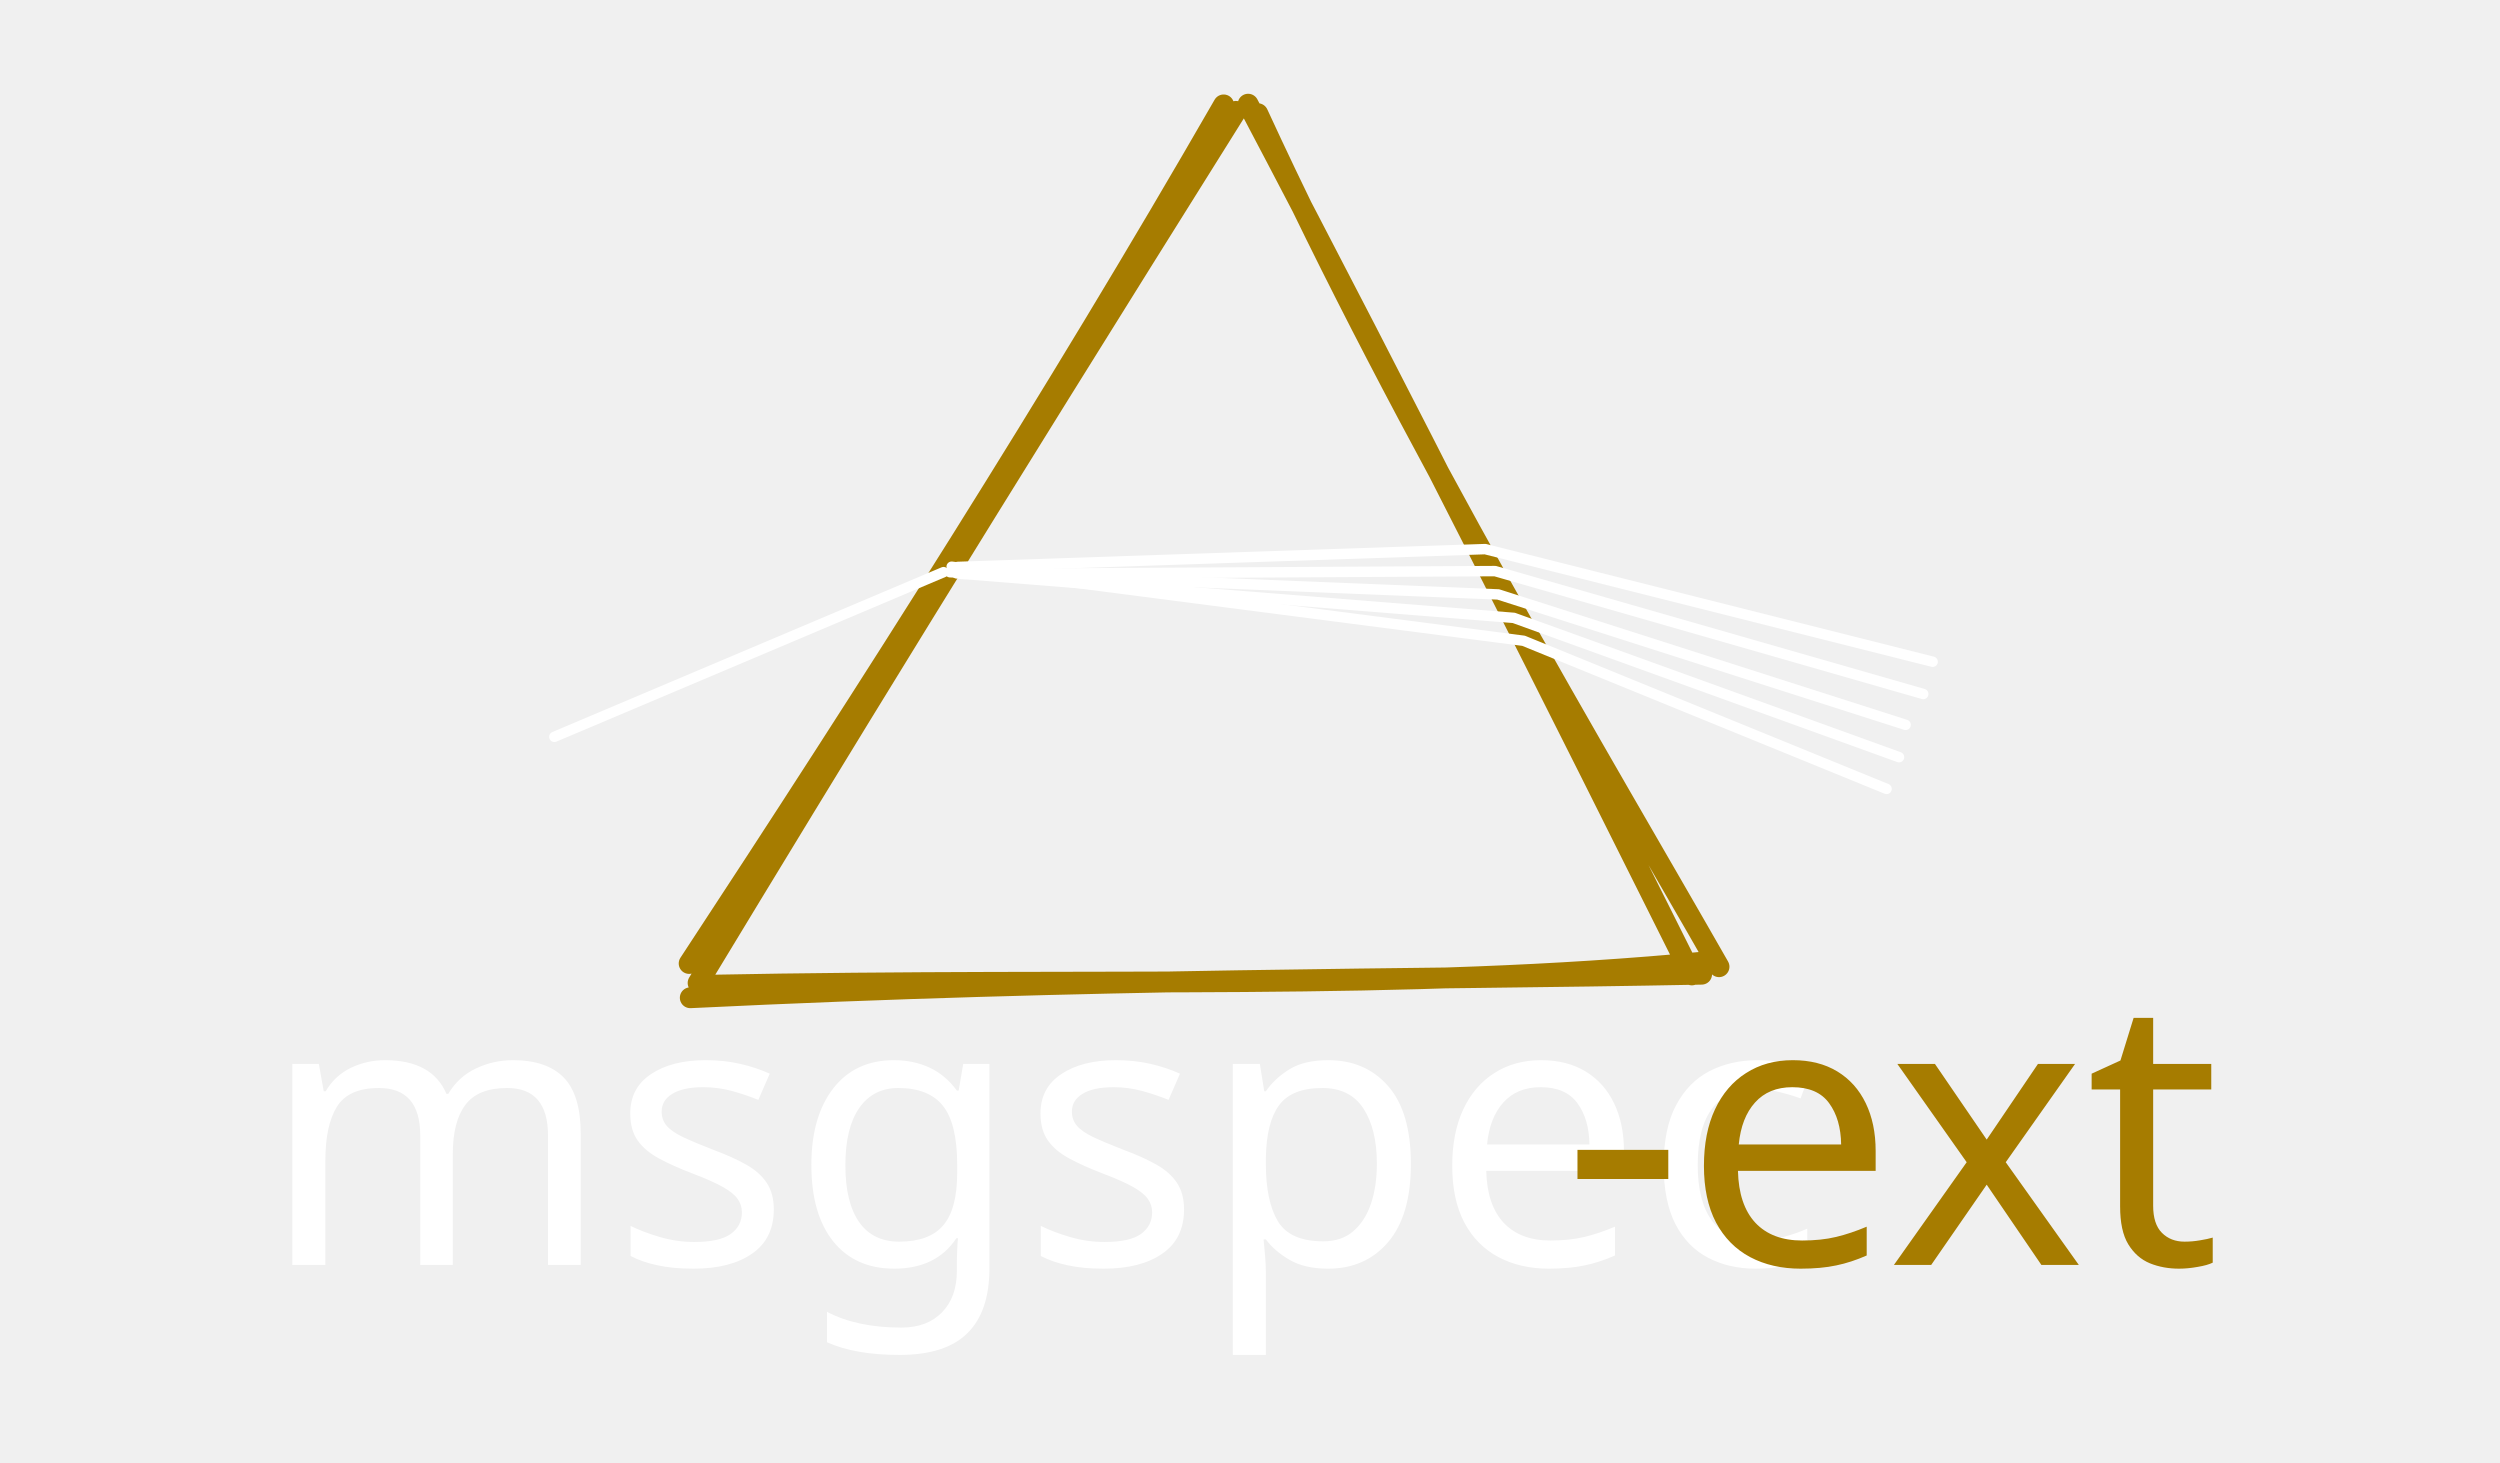
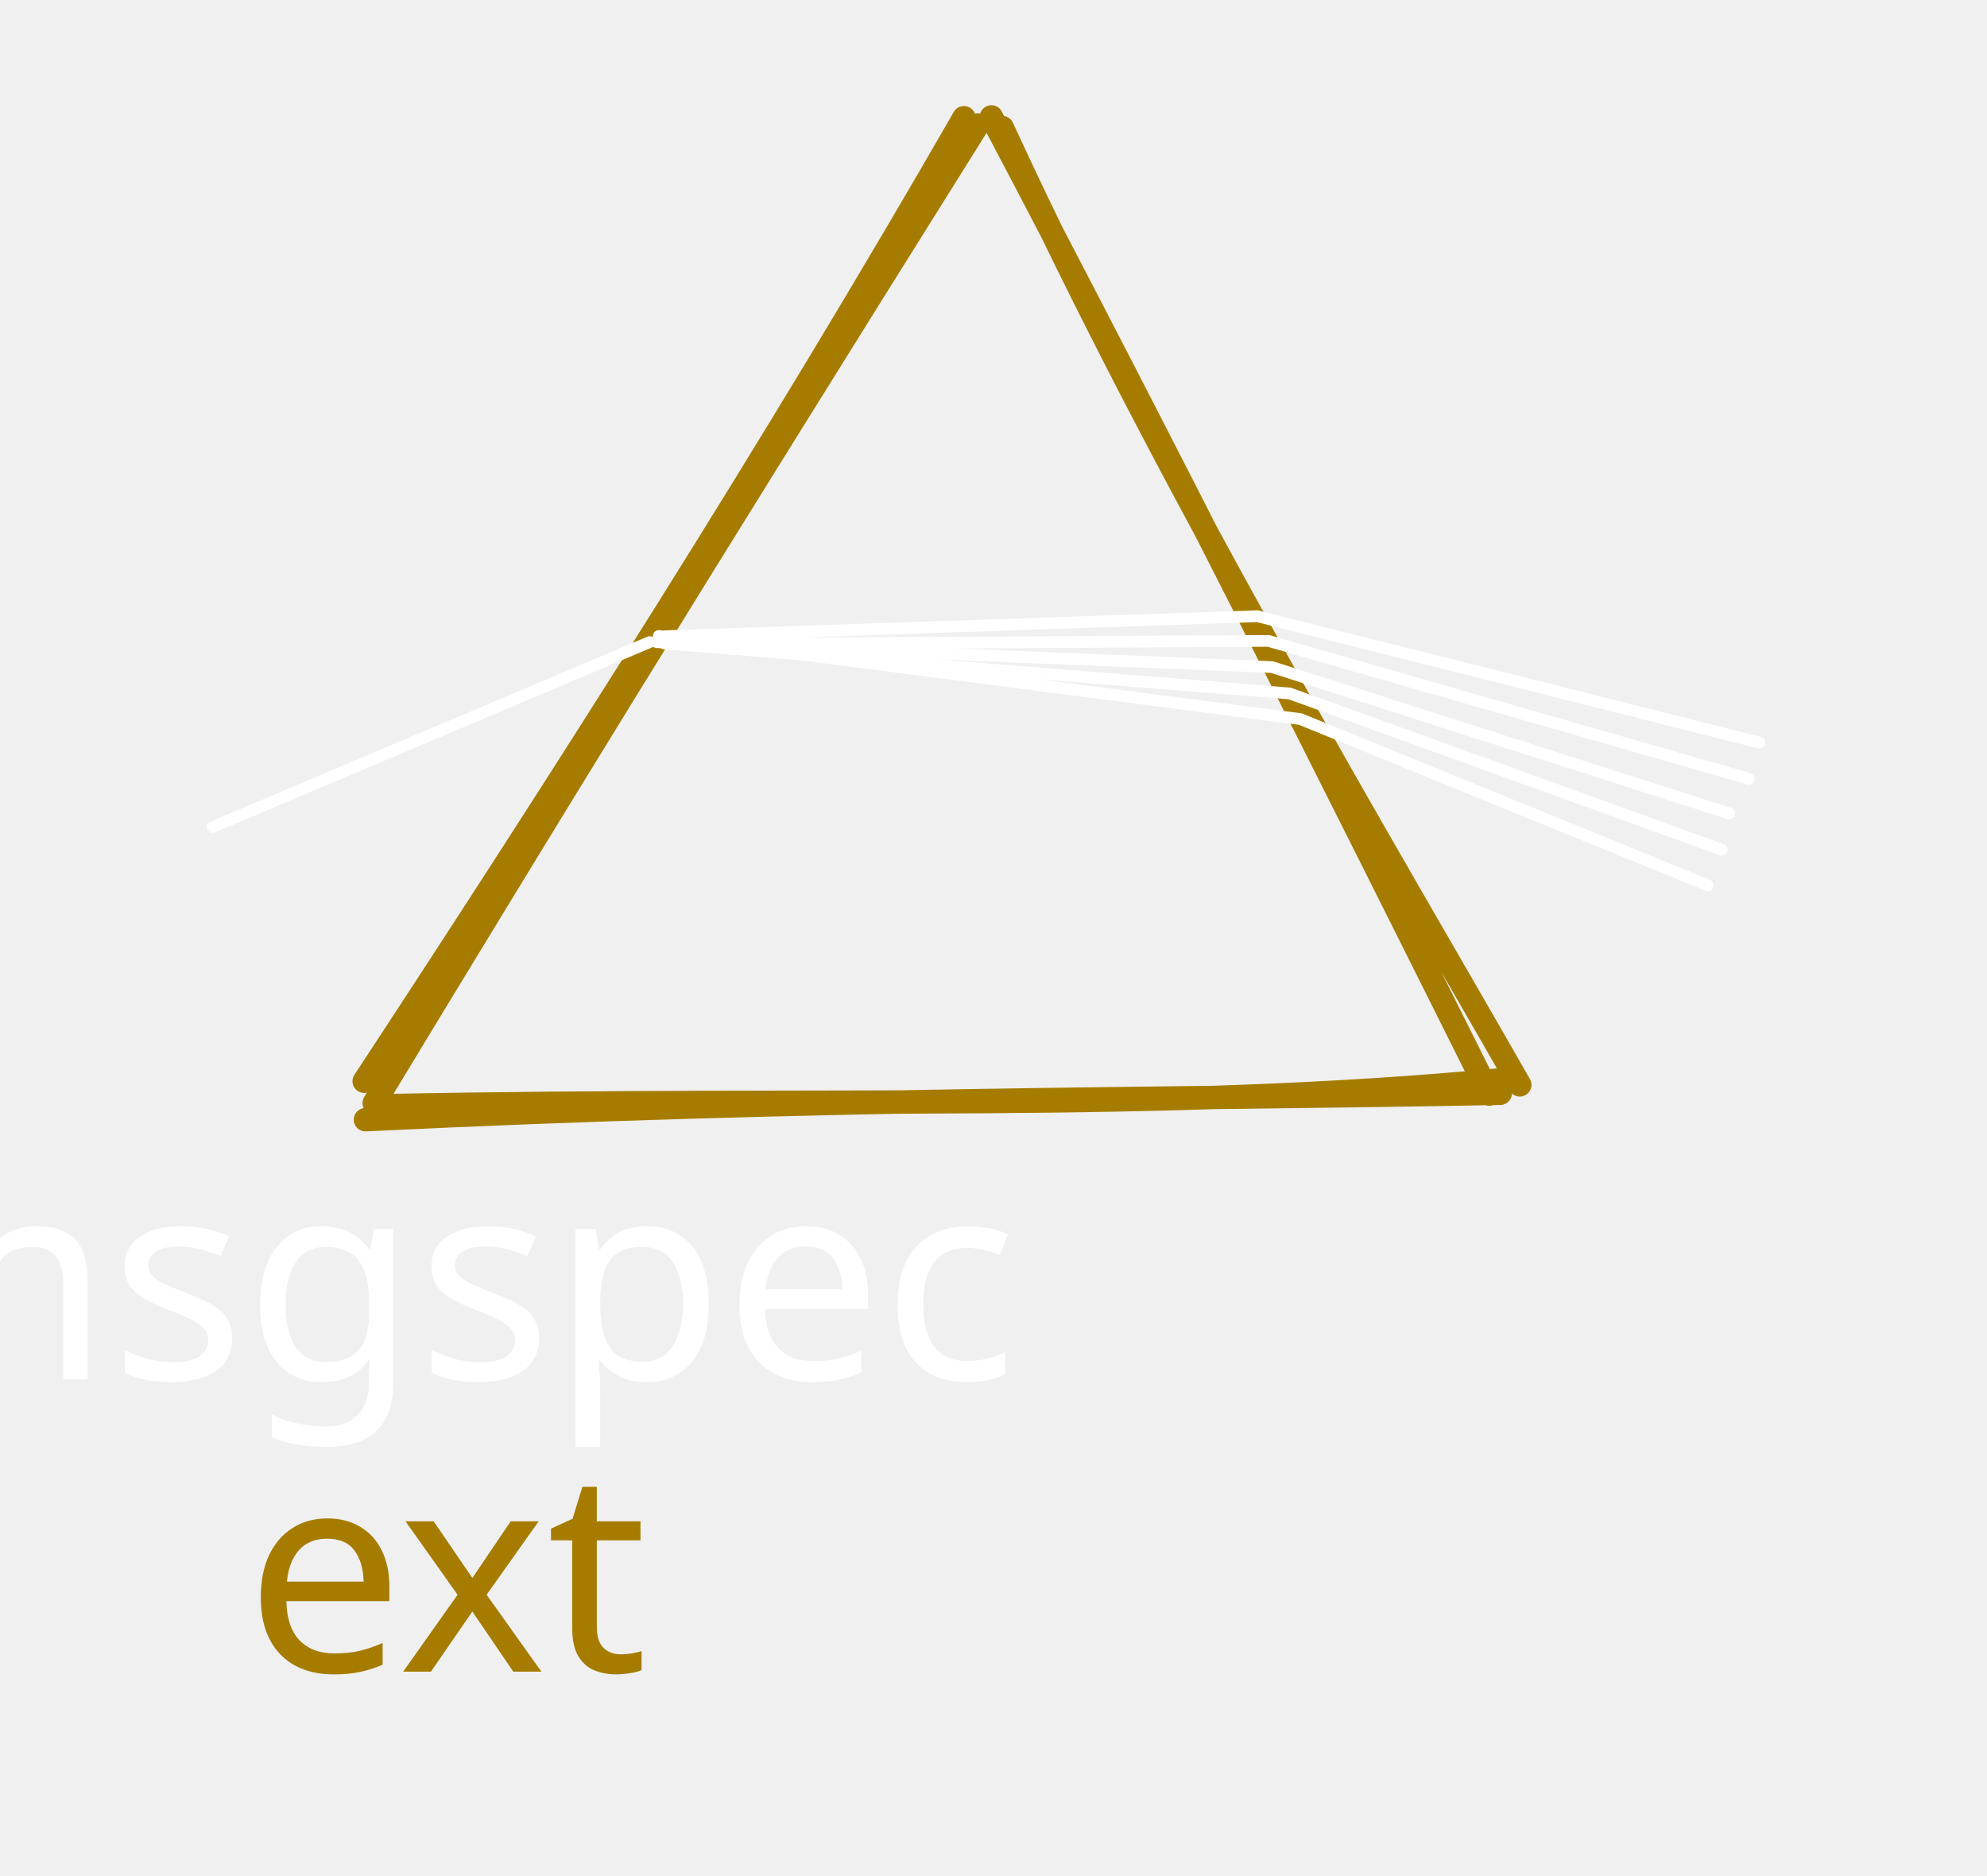
- <svg xmlns="http://www.w3.org/2000/svg" version="1.1" viewBox="0 0 170 140.433" width="480" height="280.866">
-   <defs>
-     <style>
-       @font-face {
-         font-family: "Virgil";
-         src: url("https://excalidraw.com/Virgil.woff2");
-       }
-       @font-face {
-         font-family: "Cascadia";
-         src: url("https://excalidraw.com/Cascadia.woff2");
-       }
-     </style>
-   </defs>
-   <g transform="translate(-10 86.43309) rotate(0 74.5 22)">
-     <text x="0" y="35" font-family="Cascadia, Segoe UI Emoji" font-size="36px" fill="#FFFFFF" text-anchor="start" style="white-space: pre;" direction="ltr">msgspec</text>
+ <svg xmlns="http://www.w3.org/2000/svg" version="1.1" viewBox="0 0 170 160.433" preserveAspectRatio="xMidYMid meet" style="width: 100%; height: auto;">
+   <g transform="translate(5 90) rotate(0 74.5 22)">
+     <text x="-18" y="28" font-family="sans" font-size="24" fill="#ffffff" text-anchor="start" style="white-space: pre;" direction="ltr">
+       msgspec
+     </text>
  </g>
-   <g transform="translate(115 86.43309) rotate(0 30 22)">
-     <text x="0" y="35" font-family="Cascadia, Segoe UI Emoji" font-size="36px" fill="#a67c00" text-anchor="start" style="white-space: pre;" direction="ltr">-ext</text>
+   <g transform="translate(21 108) rotate(0 30 22)">
+     <text x="0" y="35" font-family="sans" font-size="24" fill="#a67c00" text-anchor="start" style="white-space: pre;" direction="ltr">
+       ext
+     </text>
  </g>
  <g stroke-linecap="round">
    <g transform="translate(32.39784 94.01908) rotate(0.02977201 48.21567 -41.11647)">
      <path d="M-1.22 -1.5 C15.89 -27.58, 33.84 -55.74, 50.05 -83.95 M-0.36 0.37 C13.32 -22.25, 25.83 -42.75, 51.23 -83.33 M53.33 -83.11 C67.65 -52.07, 86.66 -20.49, 97.65 -1.24 M52.4 -84.02 C67.73 -54.99, 82.17 -26.19, 95.04 -0.45 M95.98 -0.52 C67.35 0.06, 38.22 -0.14, -1.11 1.79 M96.42 -1.71 C66.83 1.14, 39.67 -0.2, 0.43 0.59" stroke="#a67c00" stroke-width="2" fill="none" />
    </g>
  </g>
  <g stroke-linecap="round">
    <g transform="translate(18.21982 70.73597) rotate(0 18.6795 -7.904308)">
-       <path d="M0 0 C11.92 -5.04, 23.83 -10.09, 37.36 -15.81 M0 0 C12.98 -5.49, 25.96 -10.98, 37.36 -15.81" stroke="#FFFFFF" stroke-width="1" fill="none" />
+       <path d="M0 0 C11.92 -5.04, 23.83 -10.09, 37.36 -15.81 M0 0 C12.98 -5.49, 25.96 -10.98, 37.36 -15.81" stroke="#ffffff" stroke-width="1" fill="none" />
    </g>
  </g>
  <g stroke-linecap="round">
    <g transform="translate(57.32305 55.10445) rotate(0 46.15394 5.618123)">
-       <path d="M0 0 C10.46 -0.06, 20.91 -0.12, 51.2 -0.28 M0 0 C17.98 -0.1, 35.95 -0.2, 51.2 -0.28 M51.2 -0.28 C67.37 4.36, 83.54 9, 92.31 11.52 M51.2 -0.28 C62.09 2.84, 72.97 5.97, 92.31 11.52" stroke="#FFFFFF" stroke-width="1" fill="none" />
+       <path d="M0 0 C10.46 -0.06, 20.91 -0.12, 51.2 -0.28 M0 0 C17.98 -0.1, 35.95 -0.2, 51.2 -0.28 M51.2 -0.28 C67.37 4.36, 83.54 9, 92.31 11.52 M51.2 -0.28 C62.09 2.84, 72.97 5.97, 92.31 11.52" stroke="#ffffff" stroke-width="1" fill="none" />
    </g>
  </g>
  <g stroke-linecap="round">
    <g transform="translate(56.19926 54.93496) rotate(0 45.86948 7.324894)">
-       <path d="M0 0 C18.64 0.76, 37.27 1.51, 52.63 2.13 M0 0 C11.76 0.48, 23.51 0.95, 52.63 2.13 M52.63 2.13 C63.3 5.55, 73.98 8.97, 91.74 14.65 M52.63 2.13 C64.64 5.98, 76.65 9.82, 91.74 14.65" stroke="#FFFFFF" stroke-width="1" fill="none" />
+       <path d="M0 0 C18.64 0.76, 37.27 1.51, 52.63 2.13 M0 0 C11.76 0.48, 23.51 0.95, 52.63 2.13 M52.63 2.13 C63.3 5.55, 73.98 8.97, 91.74 14.65 M52.63 2.13 C64.64 5.98, 76.65 9.82, 91.74 14.65" stroke="#ffffff" stroke-width="1" fill="none" />
    </g>
  </g>
  <g stroke-linecap="round">
    <g transform="translate(56.84544 55.04717) rotate(0 45.22944 8.818319)">
-       <path d="M0 0 C15.95 1.27, 31.9 2.55, 53.48 4.27 M0 0 C15.27 1.22, 30.55 2.44, 53.48 4.27 M53.48 4.27 C67.25 9.25, 81.02 14.22, 90.46 17.64 M53.48 4.27 C61.9 7.31, 70.32 10.35, 90.46 17.64" stroke="#FFFFFF" stroke-width="1" fill="none" />
+       <path d="M0 0 C15.95 1.27, 31.9 2.55, 53.48 4.27 M0 0 C15.27 1.22, 30.55 2.44, 53.48 4.27 M53.48 4.27 C67.25 9.25, 81.02 14.22, 90.46 17.64 M53.48 4.27 C61.9 7.31, 70.32 10.35, 90.46 17.64" stroke="#ffffff" stroke-width="1" fill="none" />
    </g>
  </g>
  <g stroke-linecap="round">
    <g transform="translate(56.94396 54.42495) rotate(0 46.79398 3.698005)">
-       <path d="M0 0 C10.65 -0.36, 21.3 -0.72, 50.63 -1.71 M0 0 C19.88 -0.67, 39.77 -1.34, 50.63 -1.71 M50.63 -1.71 C64.17 1.7, 77.71 5.11, 93.59 9.1 M50.63 -1.71 C67.41 2.52, 84.19 6.74, 93.59 9.1" stroke="#FFFFFF" stroke-width="1" fill="none" />
+       <path d="M0 0 C10.65 -0.36, 21.3 -0.72, 50.63 -1.71 M0 0 C19.88 -0.67, 39.77 -1.34, 50.63 -1.71 M50.63 -1.71 C64.17 1.7, 77.71 5.11, 93.59 9.1 M50.63 -1.71 C67.41 2.52, 84.19 6.74, 93.59 9.1" stroke="#ffffff" stroke-width="1" fill="none" />
    </g>
  </g>
  <g stroke-linecap="round">
    <g transform="translate(56.35957 54.40379) rotate(0 44.87387 10.66732)">
-       <path d="M0 0 C15.91 2.06, 31.83 4.12, 54.9 7.11 M0 0 C13.84 1.79, 27.69 3.59, 54.9 7.11 M54.9 7.11 C66.92 12.02, 78.95 16.93, 89.75 21.33 M54.9 7.11 C66.02 11.65, 77.13 16.19, 89.75 21.33" stroke="#FFFFFF" stroke-width="1" fill="none" />
+       <path d="M0 0 C15.91 2.06, 31.83 4.12, 54.9 7.11 M0 0 C13.84 1.79, 27.69 3.59, 54.9 7.11 M54.9 7.11 C66.92 12.02, 78.95 16.93, 89.75 21.33 M54.9 7.11 C66.02 11.65, 77.13 16.19, 89.75 21.33" stroke="#ffffff" stroke-width="1" fill="none" />
    </g>
  </g>
</svg>
